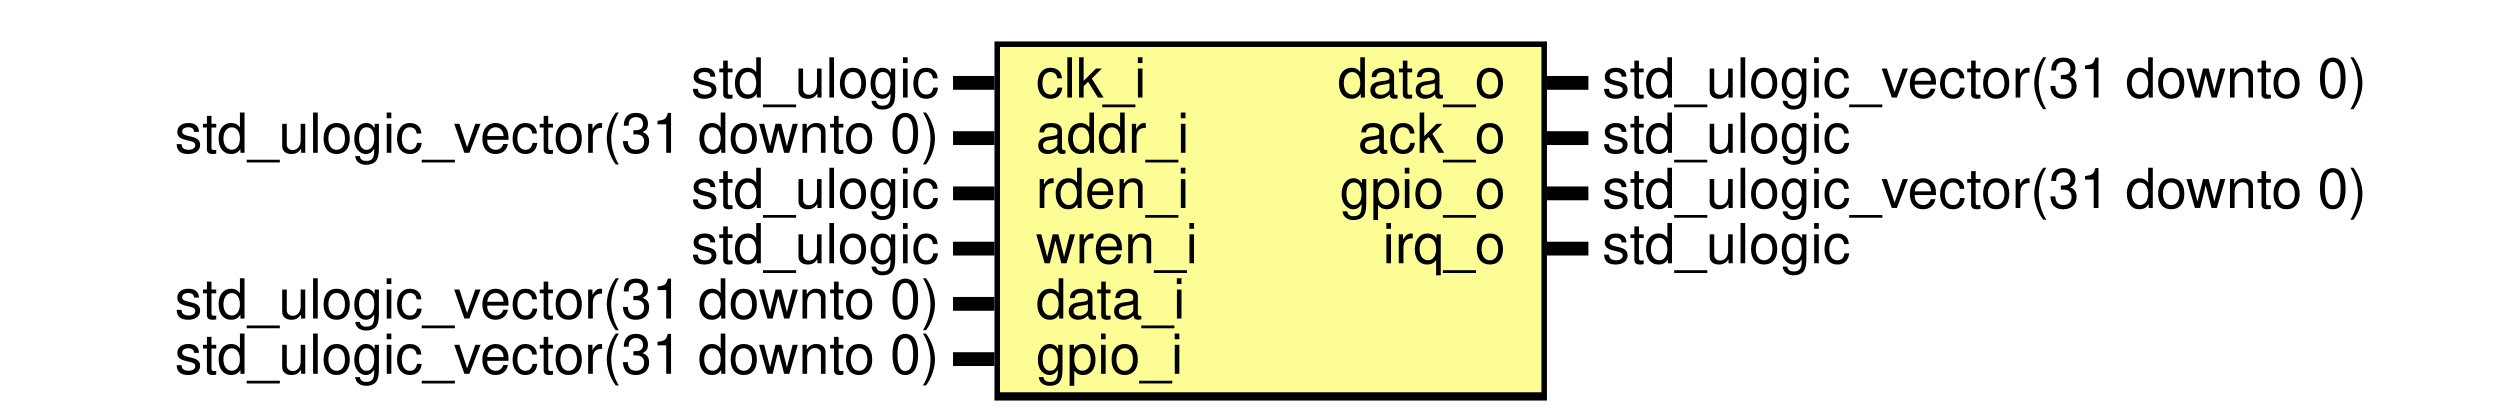
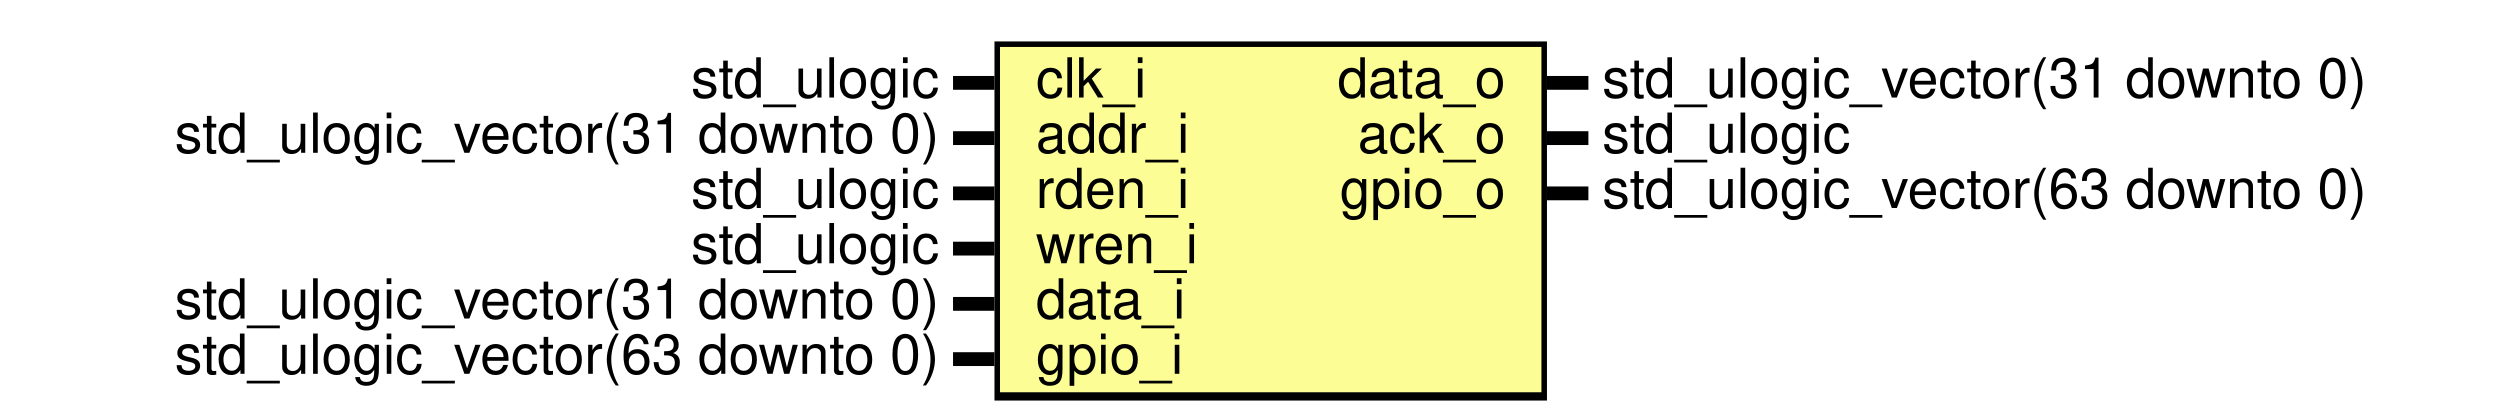
<svg xmlns="http://www.w3.org/2000/svg" xmlns:ns1="http://svgjs.com/svgjs" version="1.1" viewBox="0 0 905 150">
  <svg id="SvgjsSvg1002" width="2" height="0" focusable="false" style="overflow:hidden;top:-100%;left:-100%;position:absolute;opacity:0">
    <polyline id="SvgjsPolyline1003" points="345,0 360,0" />
    <path id="SvgjsPath1004" d="M0 0 " />
  </svg>
  <rect id="SvgjsRect1006" width="200" height="130" fill="black" x="360" y="15" />
  <rect id="SvgjsRect1007" width="196" height="125" fill="#fdfd96" x="362" y="17" />
  <text id="SvgjsText1008" font-family="Helvetica" x="340" y="9.302" font-size="20" text-anchor="end" family="Helvetica" size="20" anchor="end" ns1:data="{&quot;leading&quot;:&quot;1.3&quot;}">
    <tspan id="SvgjsTspan1009" dy="26" x="340" ns1:data="{&quot;newLined&quot;:true}">   std_ulogic </tspan>
  </text>
  <text id="SvgjsText1010" font-family="Helvetica" x="375" y="9.302" font-size="20" text-anchor="start" family="Helvetica" size="20" anchor="start" ns1:data="{&quot;leading&quot;:&quot;1.3&quot;}">
    <tspan id="SvgjsTspan1011" dy="26" x="375" ns1:data="{&quot;newLined&quot;:true}">   clk_i </tspan>
  </text>
  <line id="SvgjsLine1012" x1="345" y1="30" x2="360" y2="30" stroke-linecap="rec" stroke="black" stroke-width="5" />
  <text id="SvgjsText1013" font-family="Helvetica" x="340" y="29.302" font-size="20" text-anchor="end" family="Helvetica" size="20" anchor="end" ns1:data="{&quot;leading&quot;:&quot;1.3&quot;}">
    <tspan id="SvgjsTspan1014" dy="26" x="340" ns1:data="{&quot;newLined&quot;:true}">   std_ulogic_vector(31 downto 0) </tspan>
  </text>
  <text id="SvgjsText1015" font-family="Helvetica" x="375" y="29.302" font-size="20" text-anchor="start" family="Helvetica" size="20" anchor="start" ns1:data="{&quot;leading&quot;:&quot;1.3&quot;}">
    <tspan id="SvgjsTspan1016" dy="26" x="375" ns1:data="{&quot;newLined&quot;:true}">   addr_i </tspan>
  </text>
  <line id="SvgjsLine1017" x1="345" y1="50" x2="360" y2="50" stroke-linecap="rec" stroke="black" stroke-width="5" />
  <text id="SvgjsText1018" font-family="Helvetica" x="340" y="49.302" font-size="20" text-anchor="end" family="Helvetica" size="20" anchor="end" ns1:data="{&quot;leading&quot;:&quot;1.3&quot;}">
    <tspan id="SvgjsTspan1019" dy="26" x="340" ns1:data="{&quot;newLined&quot;:true}">   std_ulogic </tspan>
  </text>
  <text id="SvgjsText1020" font-family="Helvetica" x="375" y="49.302" font-size="20" text-anchor="start" family="Helvetica" size="20" anchor="start" ns1:data="{&quot;leading&quot;:&quot;1.3&quot;}">
    <tspan id="SvgjsTspan1021" dy="26" x="375" ns1:data="{&quot;newLined&quot;:true}">   rden_i </tspan>
  </text>
  <line id="SvgjsLine1022" x1="345" y1="70" x2="360" y2="70" stroke-linecap="rec" stroke="black" stroke-width="5" />
  <text id="SvgjsText1023" font-family="Helvetica" x="340" y="69.302" font-size="20" text-anchor="end" family="Helvetica" size="20" anchor="end" ns1:data="{&quot;leading&quot;:&quot;1.3&quot;}">
    <tspan id="SvgjsTspan1024" dy="26" x="340" ns1:data="{&quot;newLined&quot;:true}">   std_ulogic </tspan>
  </text>
  <text id="SvgjsText1025" font-family="Helvetica" x="375" y="69.302" font-size="20" text-anchor="start" family="Helvetica" size="20" anchor="start" ns1:data="{&quot;leading&quot;:&quot;1.3&quot;}">
    <tspan id="SvgjsTspan1026" dy="26" x="375" ns1:data="{&quot;newLined&quot;:true}">   wren_i </tspan>
  </text>
  <line id="SvgjsLine1027" x1="345" y1="90" x2="360" y2="90" stroke-linecap="rec" stroke="black" stroke-width="5" />
  <text id="SvgjsText1028" font-family="Helvetica" x="340" y="89.302" font-size="20" text-anchor="end" family="Helvetica" size="20" anchor="end" ns1:data="{&quot;leading&quot;:&quot;1.3&quot;}">
    <tspan id="SvgjsTspan1029" dy="26" x="340" ns1:data="{&quot;newLined&quot;:true}">   std_ulogic_vector(31 downto 0) </tspan>
  </text>
  <text id="SvgjsText1030" font-family="Helvetica" x="375" y="89.302" font-size="20" text-anchor="start" family="Helvetica" size="20" anchor="start" ns1:data="{&quot;leading&quot;:&quot;1.3&quot;}">
    <tspan id="SvgjsTspan1031" dy="26" x="375" ns1:data="{&quot;newLined&quot;:true}">   data_i </tspan>
  </text>
  <line id="SvgjsLine1032" x1="345" y1="110" x2="360" y2="110" stroke-linecap="rec" stroke="black" stroke-width="5" />
  <text id="SvgjsText1033" font-family="Helvetica" x="340" y="109.302" font-size="20" text-anchor="end" family="Helvetica" size="20" anchor="end" ns1:data="{&quot;leading&quot;:&quot;1.3&quot;}">
-     <tspan id="SvgjsTspan1034" dy="26" x="340" ns1:data="{&quot;newLined&quot;:true}">   std_ulogic_vector(31 downto 0) </tspan>
+     <tspan id="SvgjsTspan1034" dy="26" x="340" ns1:data="{&quot;newLined&quot;:true}">   std_ulogic_vector(63 downto 0) </tspan>
  </text>
  <text id="SvgjsText1035" font-family="Helvetica" x="375" y="109.302" font-size="20" text-anchor="start" family="Helvetica" size="20" anchor="start" ns1:data="{&quot;leading&quot;:&quot;1.3&quot;}">
    <tspan id="SvgjsTspan1036" dy="26" x="375" ns1:data="{&quot;newLined&quot;:true}">   gpio_i </tspan>
  </text>
  <line id="SvgjsLine1037" x1="345" y1="130" x2="360" y2="130" stroke-linecap="rec" stroke="black" stroke-width="5" />
  <text id="SvgjsText1038" font-family="Helvetica" x="580" y="9.302" font-size="20" text-anchor="start" family="Helvetica" size="20" anchor="start" ns1:data="{&quot;leading&quot;:&quot;1.3&quot;}">
    <tspan id="SvgjsTspan1039" dy="26" x="580" ns1:data="{&quot;newLined&quot;:true}">   std_ulogic_vector(31 downto 0) </tspan>
  </text>
  <text id="SvgjsText1040" font-family="Helvetica" x="545" y="9.302" font-size="20" text-anchor="end" family="Helvetica" size="20" anchor="end" ns1:data="{&quot;leading&quot;:&quot;1.3&quot;}">
    <tspan id="SvgjsTspan1041" dy="26" x="545" ns1:data="{&quot;newLined&quot;:true}">   data_o </tspan>
  </text>
  <line id="SvgjsLine1042" x1="560" y1="30" x2="575" y2="30" stroke-linecap="rec" stroke="black" stroke-width="5" />
  <text id="SvgjsText1043" font-family="Helvetica" x="580" y="29.302" font-size="20" text-anchor="start" family="Helvetica" size="20" anchor="start" ns1:data="{&quot;leading&quot;:&quot;1.3&quot;}">
    <tspan id="SvgjsTspan1044" dy="26" x="580" ns1:data="{&quot;newLined&quot;:true}">   std_ulogic </tspan>
  </text>
  <text id="SvgjsText1045" font-family="Helvetica" x="545" y="29.302" font-size="20" text-anchor="end" family="Helvetica" size="20" anchor="end" ns1:data="{&quot;leading&quot;:&quot;1.3&quot;}">
    <tspan id="SvgjsTspan1046" dy="26" x="545" ns1:data="{&quot;newLined&quot;:true}">   ack_o </tspan>
  </text>
  <line id="SvgjsLine1047" x1="560" y1="50" x2="575" y2="50" stroke-linecap="rec" stroke="black" stroke-width="5" />
  <text id="SvgjsText1048" font-family="Helvetica" x="580" y="49.302" font-size="20" text-anchor="start" family="Helvetica" size="20" anchor="start" ns1:data="{&quot;leading&quot;:&quot;1.3&quot;}">
-     <tspan id="SvgjsTspan1049" dy="26" x="580" ns1:data="{&quot;newLined&quot;:true}">   std_ulogic_vector(31 downto 0) </tspan>
+     <tspan id="SvgjsTspan1049" dy="26" x="580" ns1:data="{&quot;newLined&quot;:true}">   std_ulogic_vector(63 downto 0) </tspan>
  </text>
  <text id="SvgjsText1050" font-family="Helvetica" x="545" y="49.302" font-size="20" text-anchor="end" family="Helvetica" size="20" anchor="end" ns1:data="{&quot;leading&quot;:&quot;1.3&quot;}">
    <tspan id="SvgjsTspan1051" dy="26" x="545" ns1:data="{&quot;newLined&quot;:true}">   gpio_o </tspan>
  </text>
  <line id="SvgjsLine1052" x1="560" y1="70" x2="575" y2="70" stroke-linecap="rec" stroke="black" stroke-width="5" />
-   <text id="SvgjsText1053" font-family="Helvetica" x="580" y="69.302" font-size="20" text-anchor="start" family="Helvetica" size="20" anchor="start" ns1:data="{&quot;leading&quot;:&quot;1.3&quot;}">
-     <tspan id="SvgjsTspan1054" dy="26" x="580" ns1:data="{&quot;newLined&quot;:true}">   std_ulogic </tspan>
-   </text>
-   <text id="SvgjsText1055" font-family="Helvetica" x="545" y="69.302" font-size="20" text-anchor="end" family="Helvetica" size="20" anchor="end" ns1:data="{&quot;leading&quot;:&quot;1.3&quot;}">
-     <tspan id="SvgjsTspan1056" dy="26" x="545" ns1:data="{&quot;newLined&quot;:true}">   irq_o </tspan>
-   </text>
-   <line id="SvgjsLine1057" x1="560" y1="90" x2="575" y2="90" stroke-linecap="rec" stroke="black" stroke-width="5" />
</svg>
